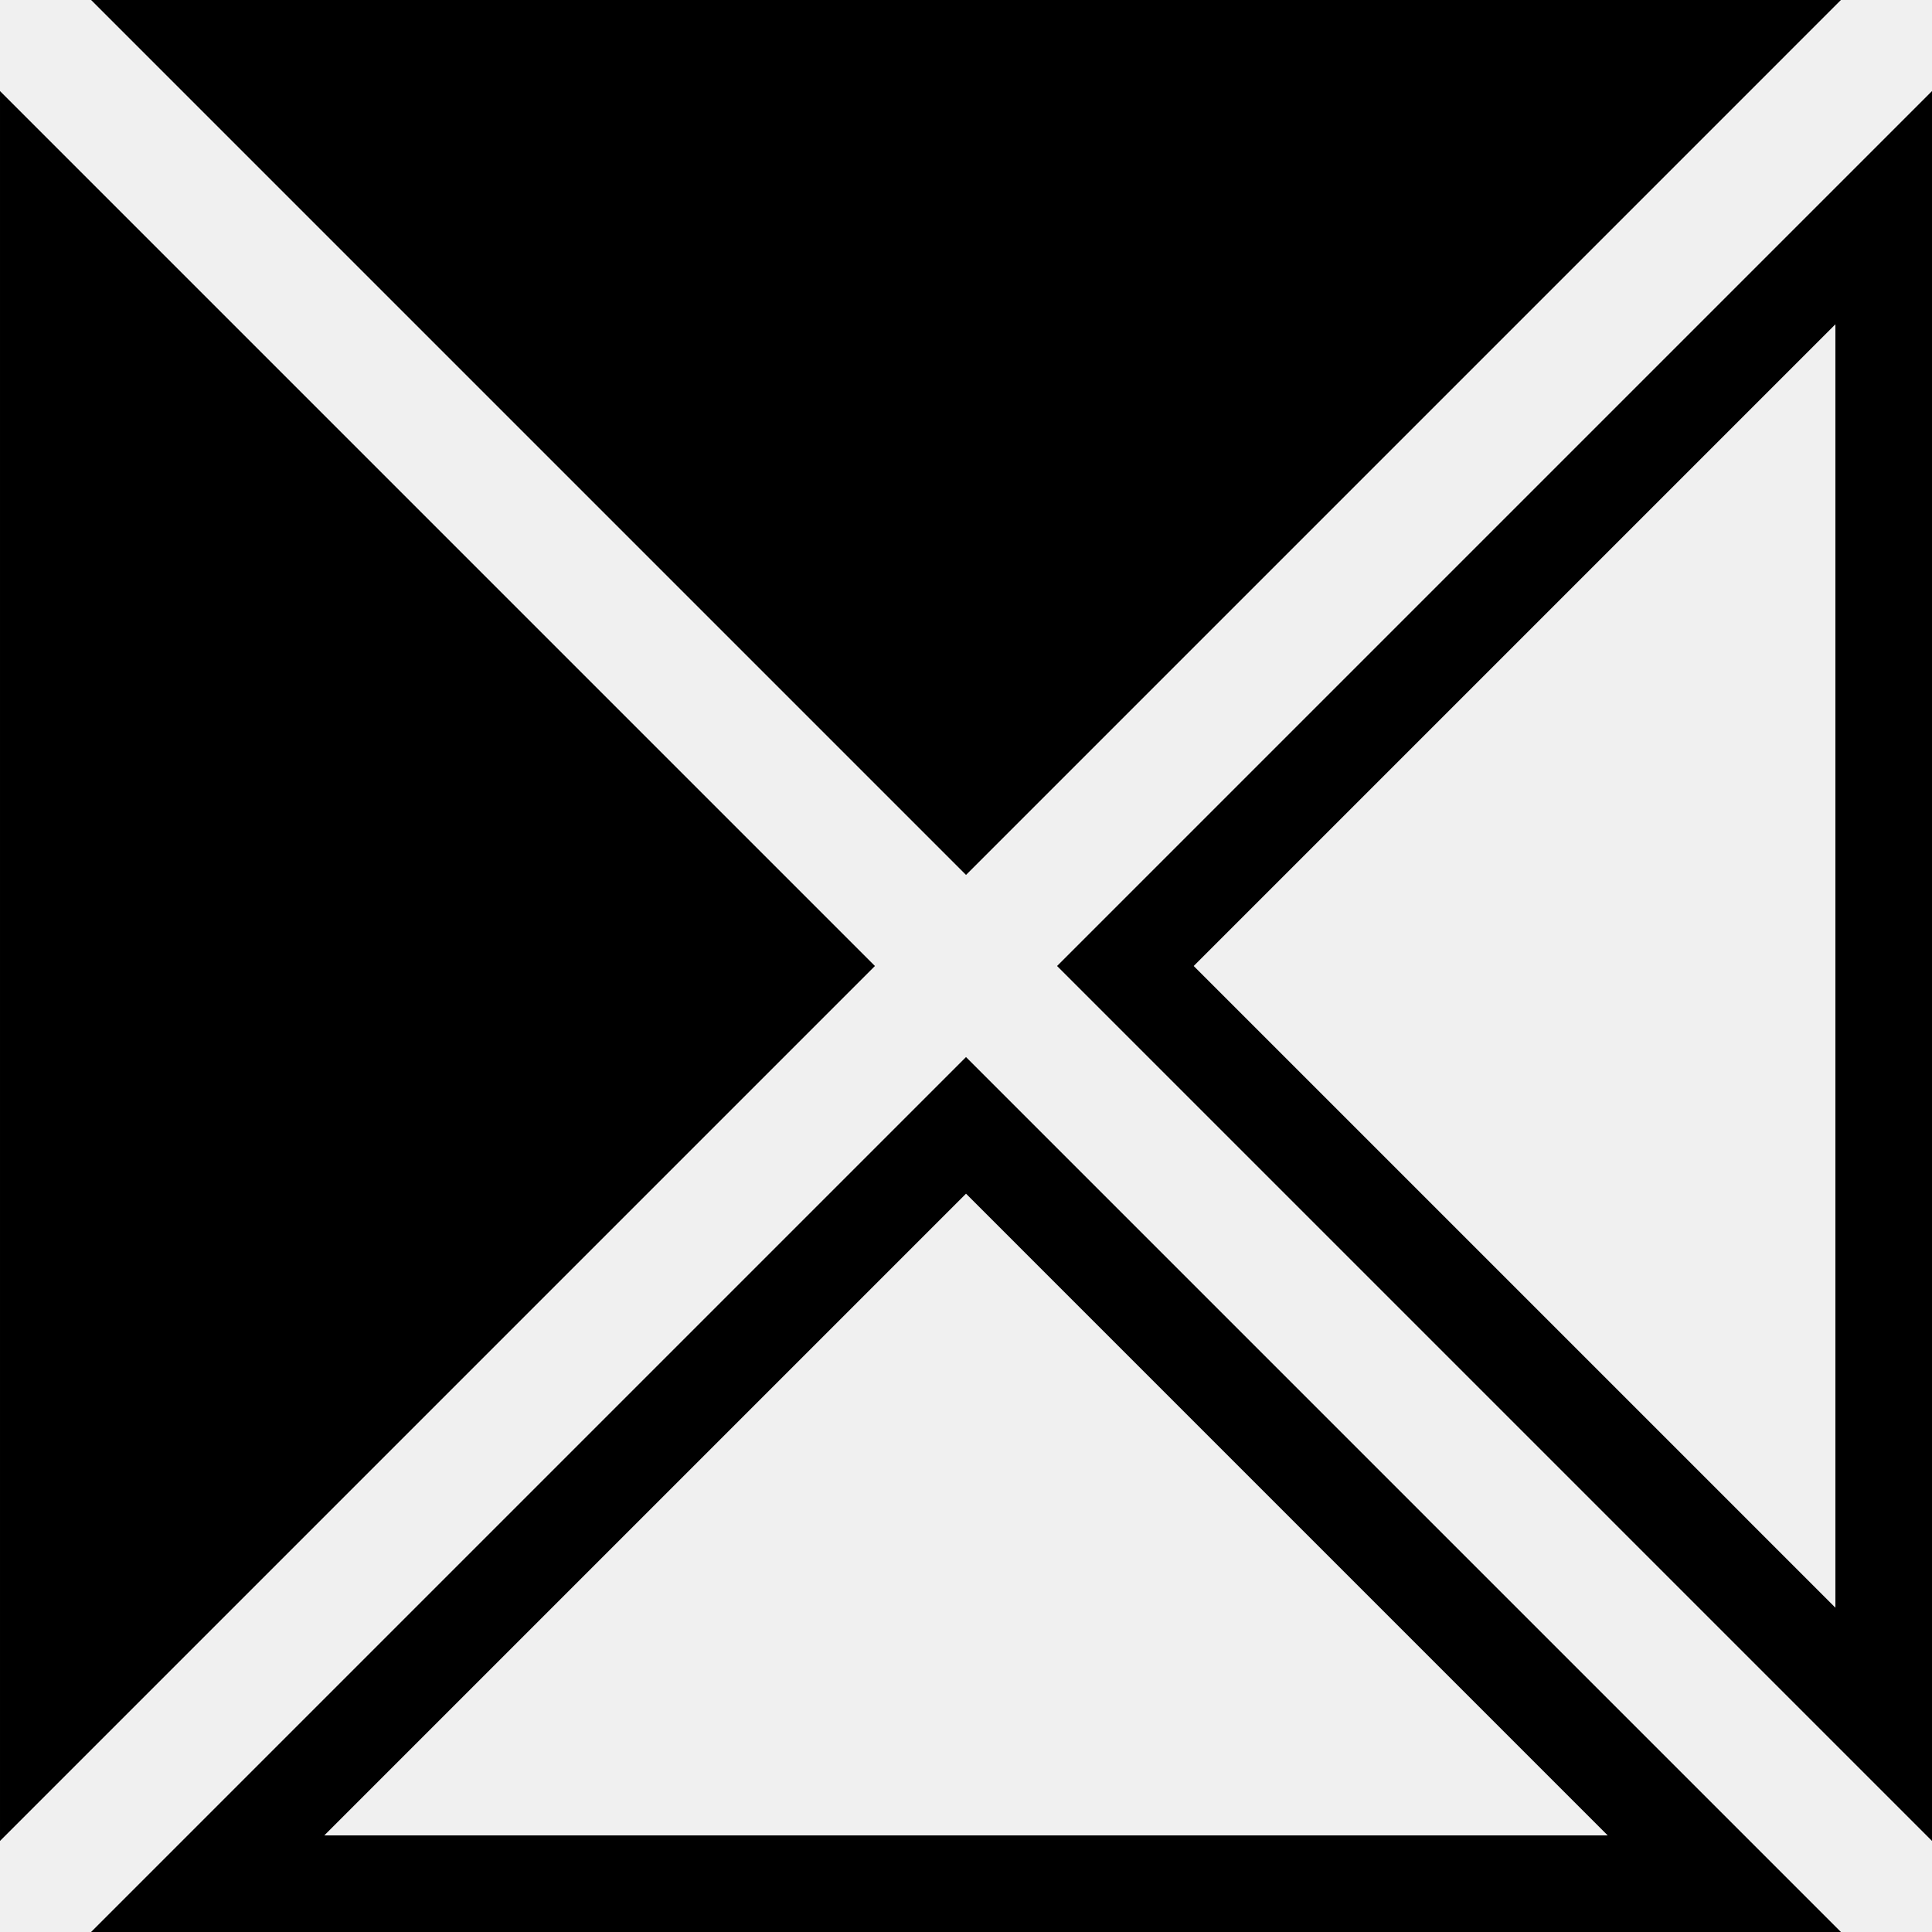
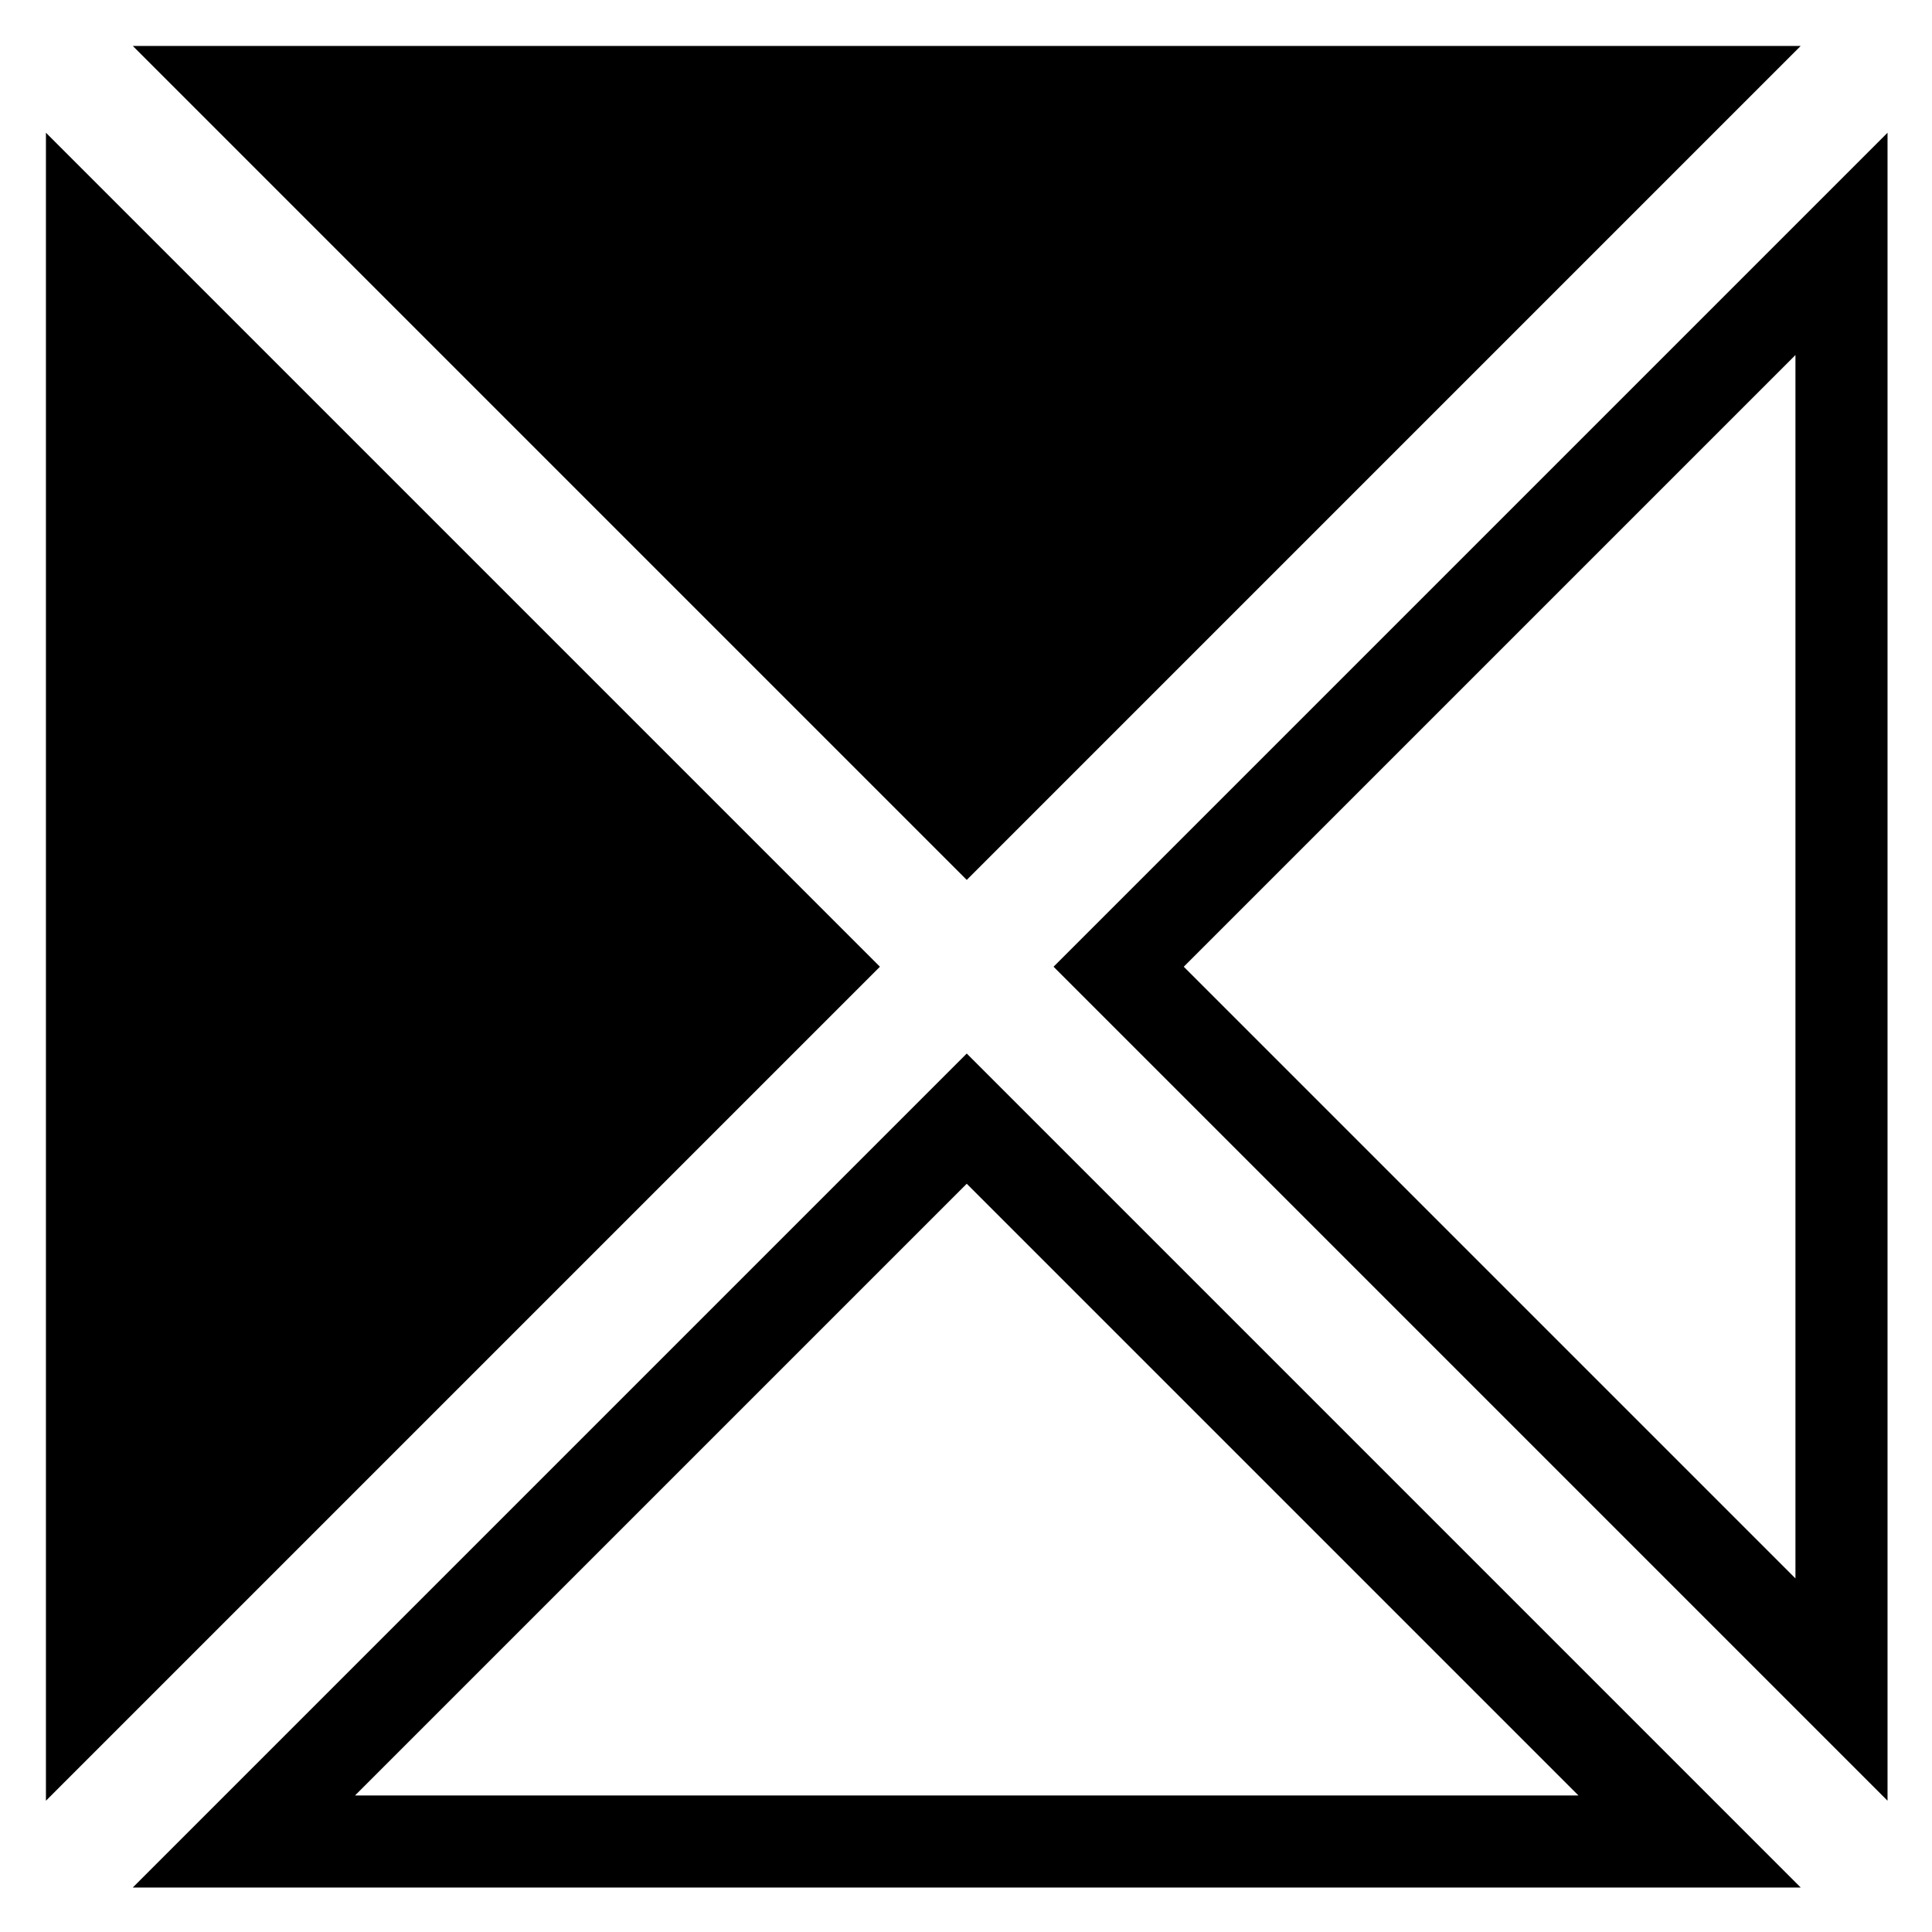
- <svg xmlns="http://www.w3.org/2000/svg" width="79.375mm" height="79.375mm" viewBox="0 0 79.375 79.375" version="1.1" id="svg8">
+ <svg xmlns="http://www.w3.org/2000/svg" width="83.271mm" height="83.271mm" viewBox="0 0 83.271 83.271" version="1.1" id="svg8">
  <defs id="defs2">
-     <filter style="color-interpolation-filters:sRGB" id="filter851" x="-4.8000002e-06" width="1" y="-4.8000002e-06" height="1">
+     <filter style="color-interpolation-filters:sRGB" id="filter851" x="-1.3006708e-06" width="1" y="-2.6013416e-06" height="1">
      <feGaussianBlur stdDeviation="0" id="feGaussianBlur853" />
    </filter>
    <clipPath clipPathUnits="userSpaceOnUse" id="clipPath1386">
      <g id="use1388">
        <path style="fill:#ffffff;stroke:none;stroke-width:5;stroke-linejoin:round;stroke-miterlimit:4;stroke-dasharray:none;stroke-opacity:1;filter:url(#filter851)" d="M 150,153.537 C 101.179,202.358 52.358,251.179 3.537,300 101.179,300 198.821,300 296.463,300 247.642,251.179 198.821,202.358 150,153.537 Z" id="path3263" transform="scale(0.2645833)" />
        <path style="fill:#ffffff;stroke:none;stroke-width:5;stroke-linejoin:round;stroke-miterlimit:4;stroke-dasharray:none;stroke-opacity:1;filter:url(#filter851)" d="M 150,153.537 C 101.179,202.358 52.358,251.179 3.537,300 101.179,300 198.821,300 296.463,300 247.642,251.179 198.821,202.358 150,153.537 Z" id="path3265" transform="scale(0.2645833)" />
      </g>
    </clipPath>
    <clipPath clipPathUnits="userSpaceOnUse" id="clipPath1409">
      <path style="fill:none;fill-opacity:1;stroke:#000000;stroke-width:0.265;stroke-linecap:butt;stroke-linejoin:miter;stroke-miterlimit:4;stroke-dasharray:none;stroke-opacity:1" d="M 39.688,40.623 78.439,79.375 H 0.936 Z" id="path1411" />
    </clipPath>
    <clipPath clipPathUnits="userSpaceOnUse" id="clipPath1418">
      <path style="display:inline;opacity:1;fill:none;stroke:#000000;stroke-width:0.265px;stroke-linecap:butt;stroke-linejoin:miter;stroke-opacity:1" d="M 79.375,0.936 40.623,39.688 79.375,78.439 Z" id="path1420" />
    </clipPath>
    <clipPath clipPathUnits="userSpaceOnUse" id="clipPath2033">
      <path style="display:inline;fill:none;stroke:#000000;stroke-width:0.265px;stroke-linecap:butt;stroke-linejoin:miter;stroke-opacity:1" d="M 39.688,43.43 75.633,79.375 H 3.742 L 39.688,43.43 M 43.43,39.688 79.375,3.742 V 75.633 Z" id="path2035" />
    </clipPath>
    <clipPath clipPathUnits="userSpaceOnUse" id="clipPath3315">
      <path style="display:inline;fill:none;stroke:#000000;stroke-width:0.265px;stroke-linecap:butt;stroke-linejoin:miter;stroke-opacity:1" d="M 2.807,79.375 39.688,42.494 76.568,79.375 Z M 42.494,39.688 79.375,76.568 V 2.807 Z" id="path3317" />
    </clipPath>
    <clipPath clipPathUnits="userSpaceOnUse" id="clipPath940">
      <path id="path942" style="fill:none;stroke:#000000;stroke-width:0.265px;stroke-linecap:butt;stroke-linejoin:miter;stroke-opacity:1" d="M -41.83,9.486 -5.884,-26.46 v 71.892 z m -39.688,39.688 35.947,-35.947 35.946,35.947 z" />
    </clipPath>
  </defs>
-   <g id="layer1" style="display:inline" transform="translate(85.25888,30.20126)">
+   <g id="layer4" transform="translate(1.979562,1.979562)">
+     <rect style="fill:#ffffff;stroke:#ffffff;stroke-width:3.969;stroke-linecap:square;stroke-linejoin:miter;stroke-dasharray:none;stroke-opacity:1" id="rect330" width="79.303" height="79.303" x="0.005" y="0.005" />
+   </g>
+   <g id="layer1" style="display:inline" transform="translate(87.23844,32.18082)">
    <path id="rect898" style="fill:#000000;stroke:none;stroke-width:30;paint-order:markers fill stroke" d="M -36.383,-114.146 H -308.09 l 135.855,135.857 z" transform="scale(0.2645833)" />
    <path id="path910" style="fill:#000000;stroke:none;stroke-width:30;paint-order:markers fill stroke" d="M -322.238,-100.006 V 171.713 L -186.379,35.854 Z" transform="scale(0.2645833)" />
  </g>
-   <g id="layer2" transform="translate(85.25888,30.20126)">
+   <g id="layer2" transform="translate(87.23844,32.18082)">
    <path id="path938" style="fill:none;stroke:#000000;stroke-width:7.938;stroke-linecap:butt;stroke-linejoin:miter;stroke-miterlimit:4;stroke-dasharray:none;stroke-opacity:1" d="M -41.83,9.486 -5.884,-26.46 v 71.892 z m -39.688,39.688 35.947,-35.947 35.946,35.947 z" clip-path="url(#clipPath940)" />
  </g>
</svg>
